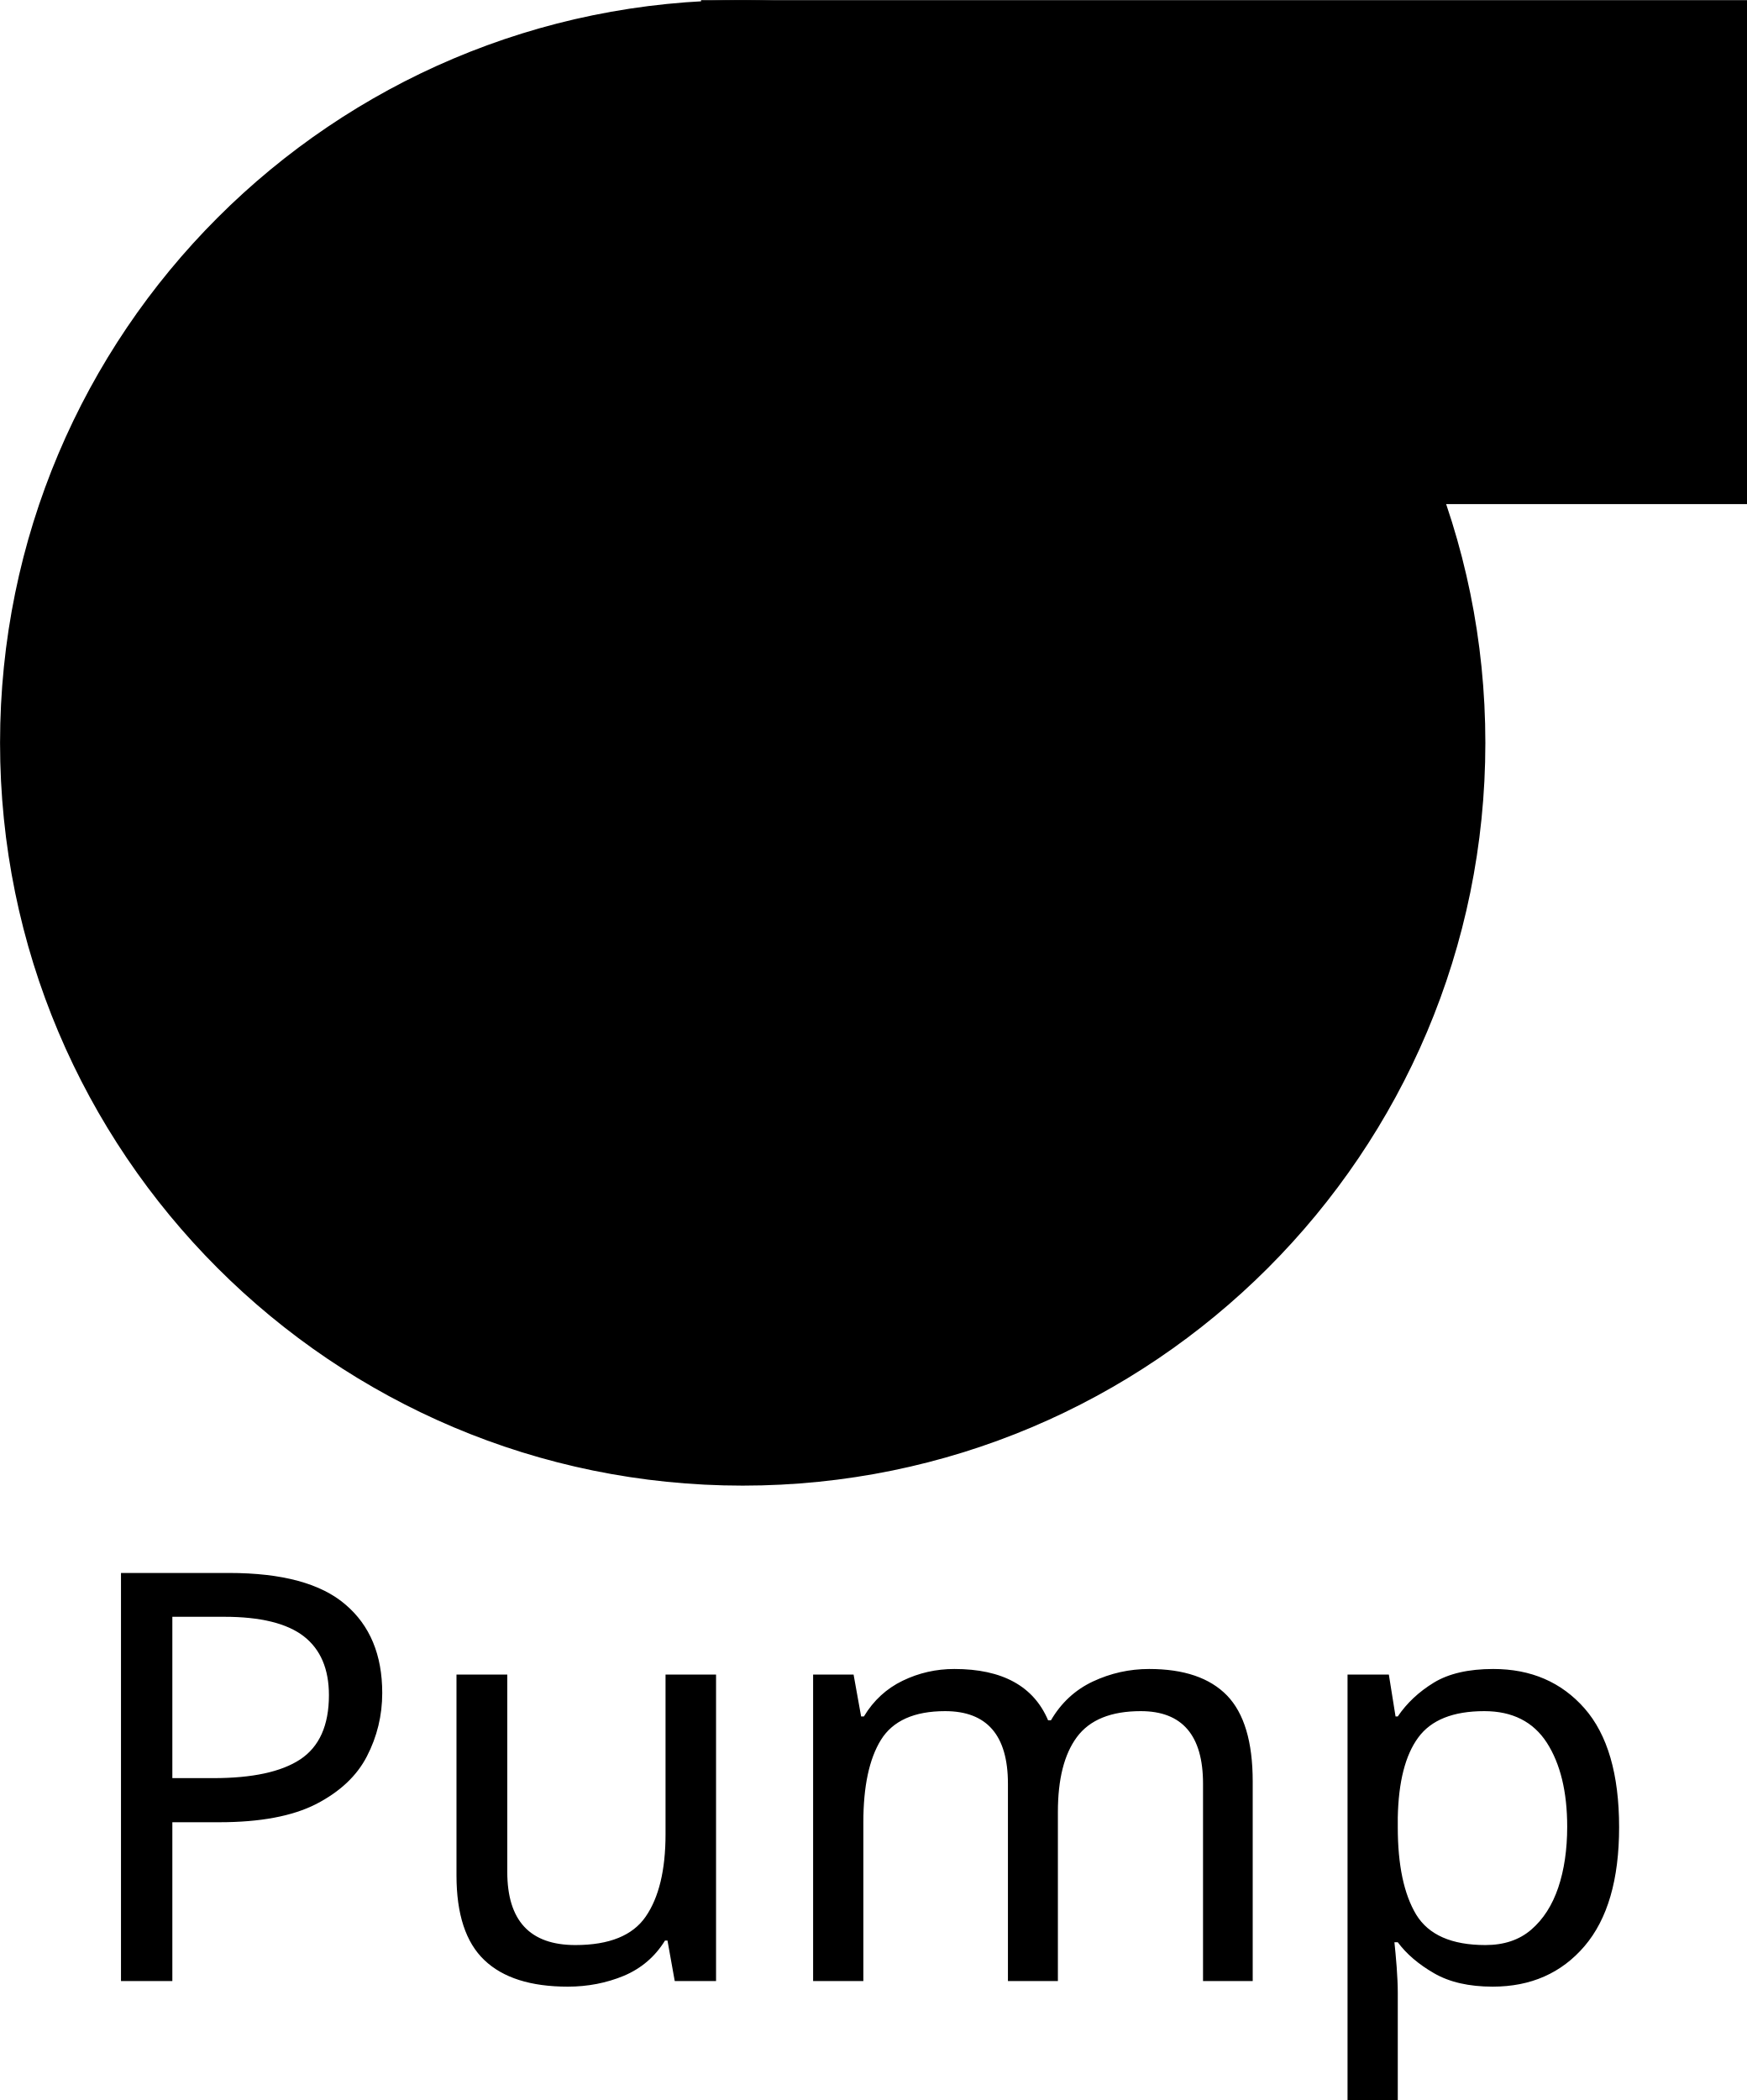
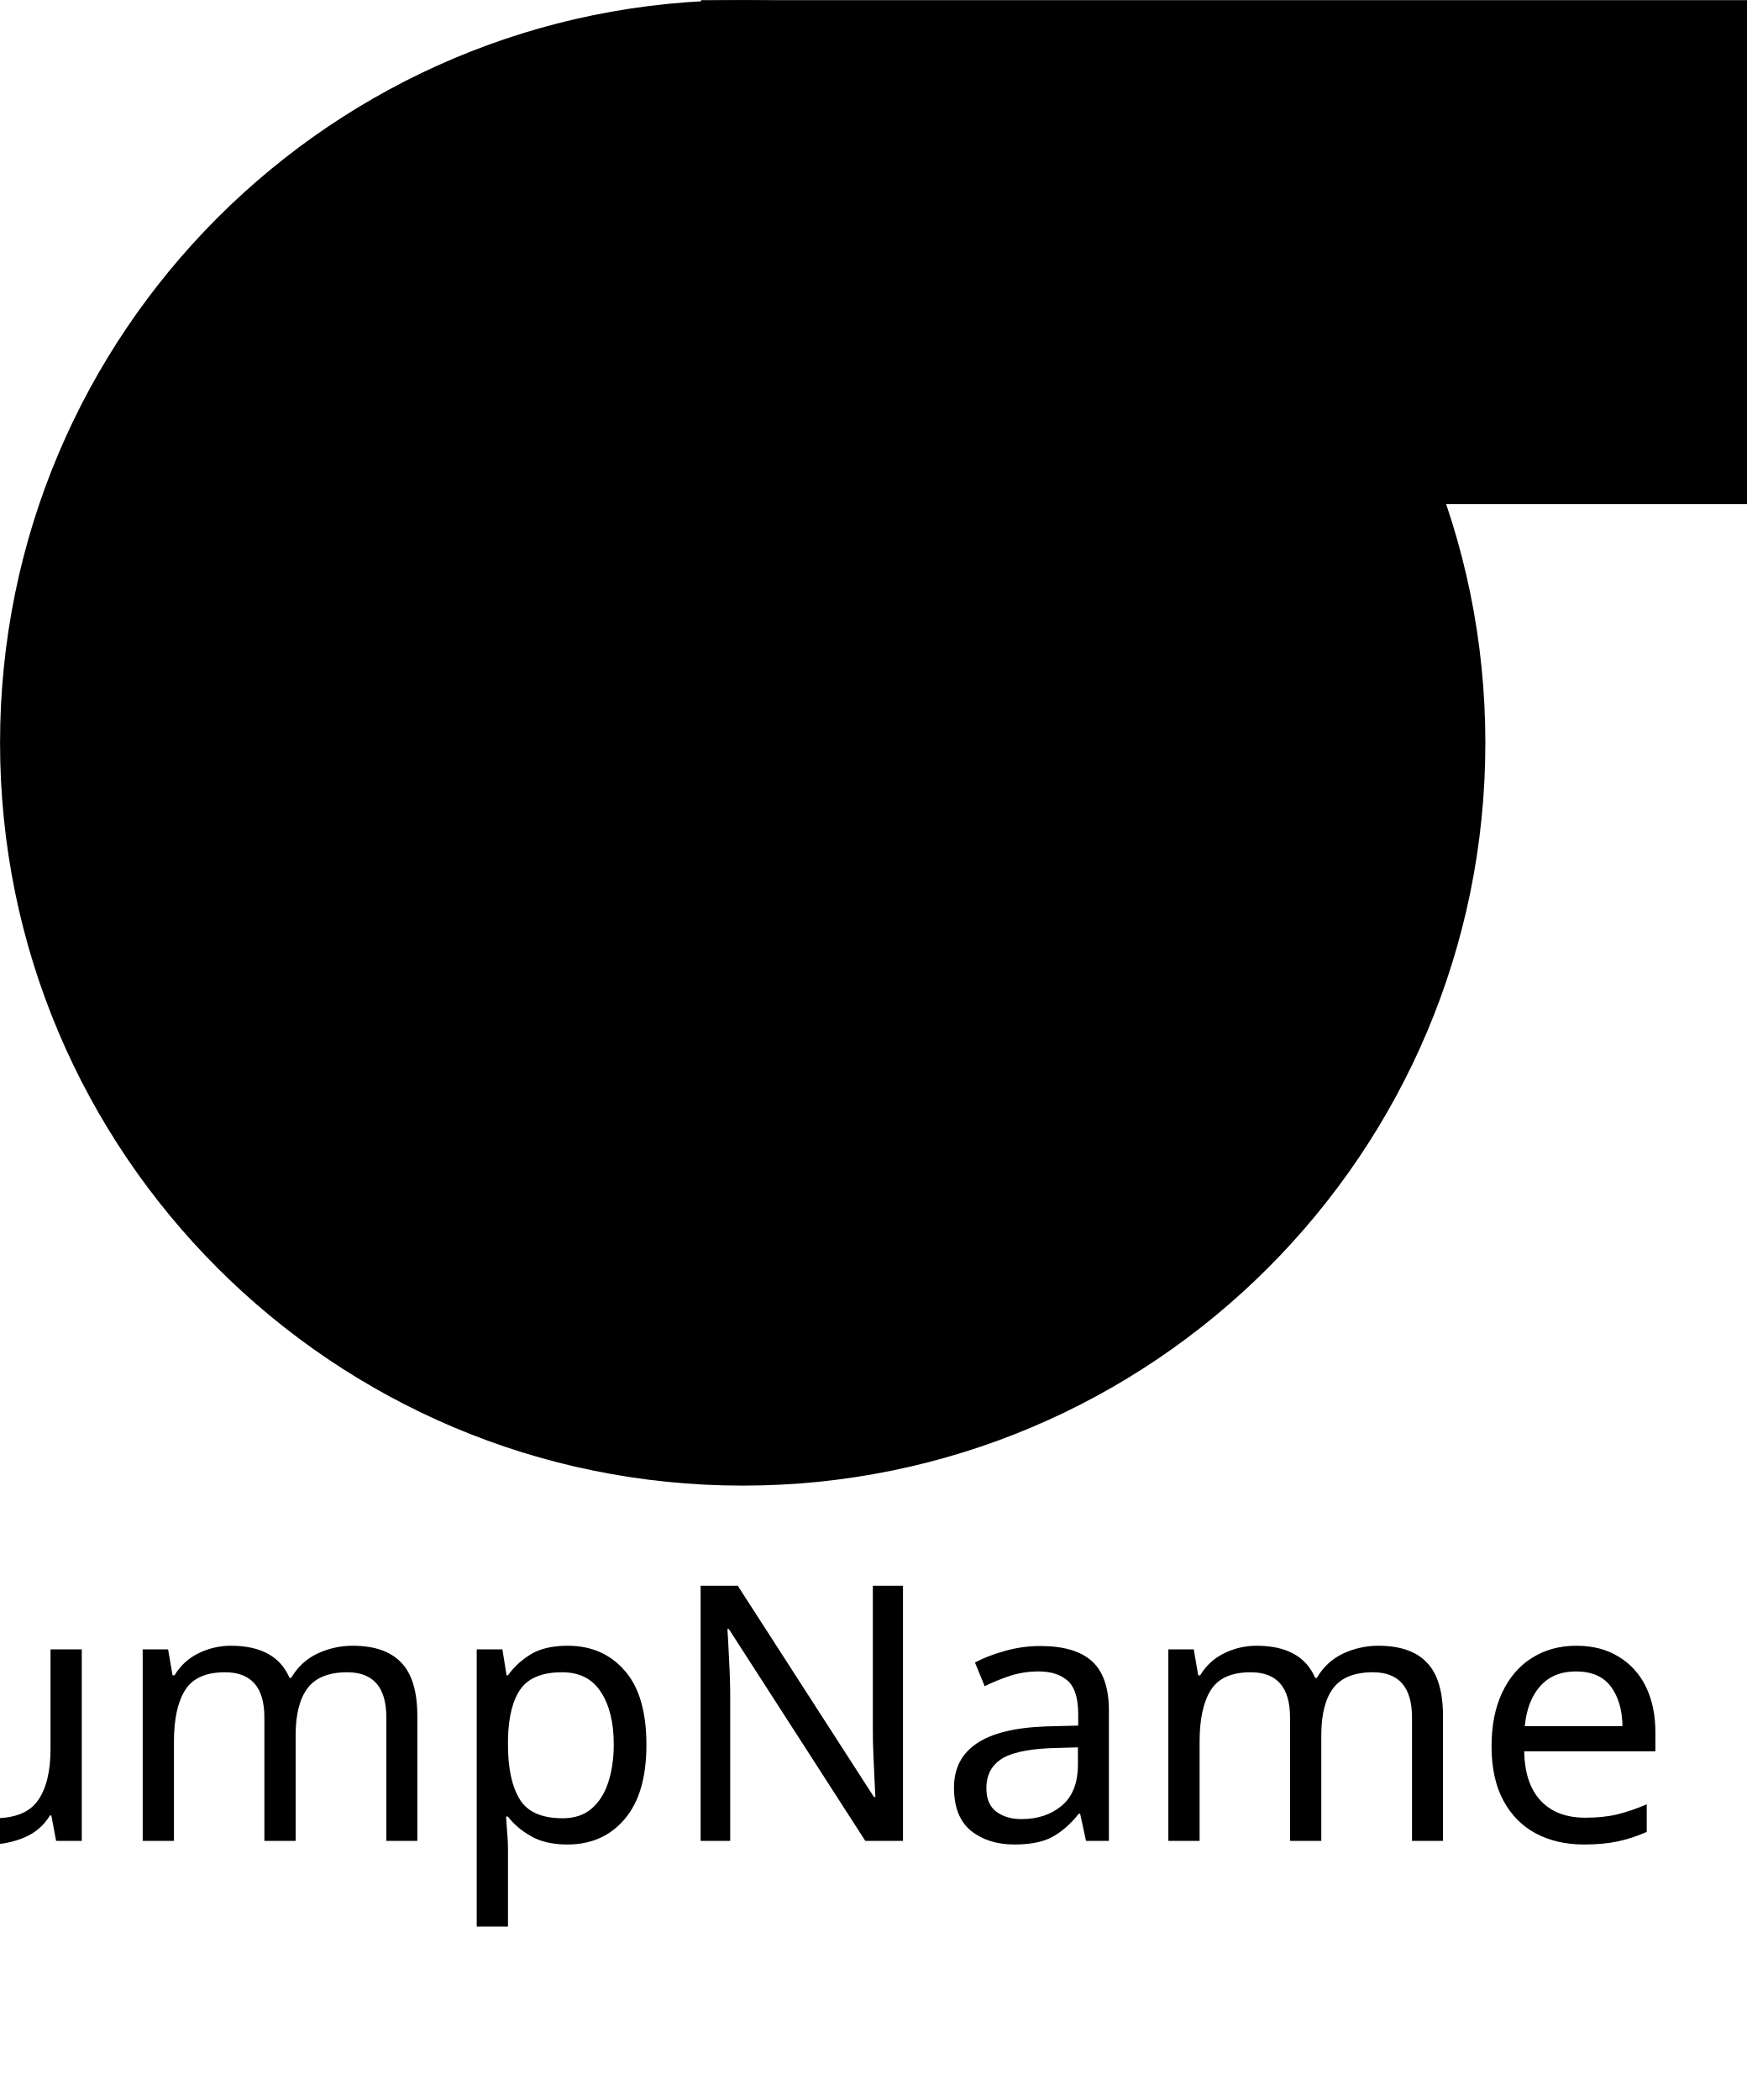
<svg xmlns="http://www.w3.org/2000/svg" class="tank" width="97.797" height="117.548" id="svg2" version="1.1">
  <defs id="defs4" />
  <g class="pump" id="pump" transform="translate(226.703,-193.125)">
    <g id="g3120">
      <rect class="pumpBody" y="193.599" x="-186.99" height="27.277" width="57.625" id="pumpBody" style="stroke:#000000;stroke-width:0.932;stroke-opacity:1" />
      <path class="pumpBody" transform="translate(90.8907,207.4721)" d="m -234.941,27.236 c 0,22.685 -18.39,41.075 -41.075,41.075 -22.685,0 -41.075,-18.39 -41.075,-41.075 0,-22.685 18.39,-41.075 41.075,-41.075 22.685,0 41.075,18.39 41.075,41.075 z" id="path3087" style="stroke:#000000;stroke-opacity:1" />
      <path class="onoff" transform="translate(106.3267,219.2453)" d="m -279.417,15.463 c 0,6.647 -5.388,12.035 -12.035,12.035 -6.647,0 -12.035,-5.388 -12.035,-12.035 0,-6.647 5.388,-12.035 12.035,-12.035 6.647,0 12.035,5.388 12.035,12.035 z" id="path3118" style="" />
    </g>
-     <text xml:space="preserve" style="font-size:32px;font-style:normal;font-variant:normal;font-weight:normal;font-stretch:normal;text-align:start;line-height:125%;letter-spacing:0px;word-spacing:0px;writing-mode:lr-tb;text-anchor:start;fill:#000000;fill-opacity:1;stroke:none;font-family:Sans;-inkscape-font-specification:Sans" x="-223.04" y="304.017" id="pumpName">
-       <tspan id="pumpNameText" x="-223.04" y="304.017">Pump</tspan>
+     <text xml:space="preserve" style="font-size:20px;font-style:normal;font-variant:normal;font-weight:normal;font-stretch:normal;text-align:center;line-height:125%;letter-spacing:0px;word-spacing:0px;writing-mode:lr-tb;text-anchor:middle;fill:#000000;fill-opacity:1;stroke:none;font-family:Sans;-inkscape-font-specification:Sans" x="-175.948" y="296.168" id="pumpName">
+       <tspan id="pumpNameText" x="-175.948" y="296.168">PumpName</tspan>
    </text>
  </g>
</svg>
